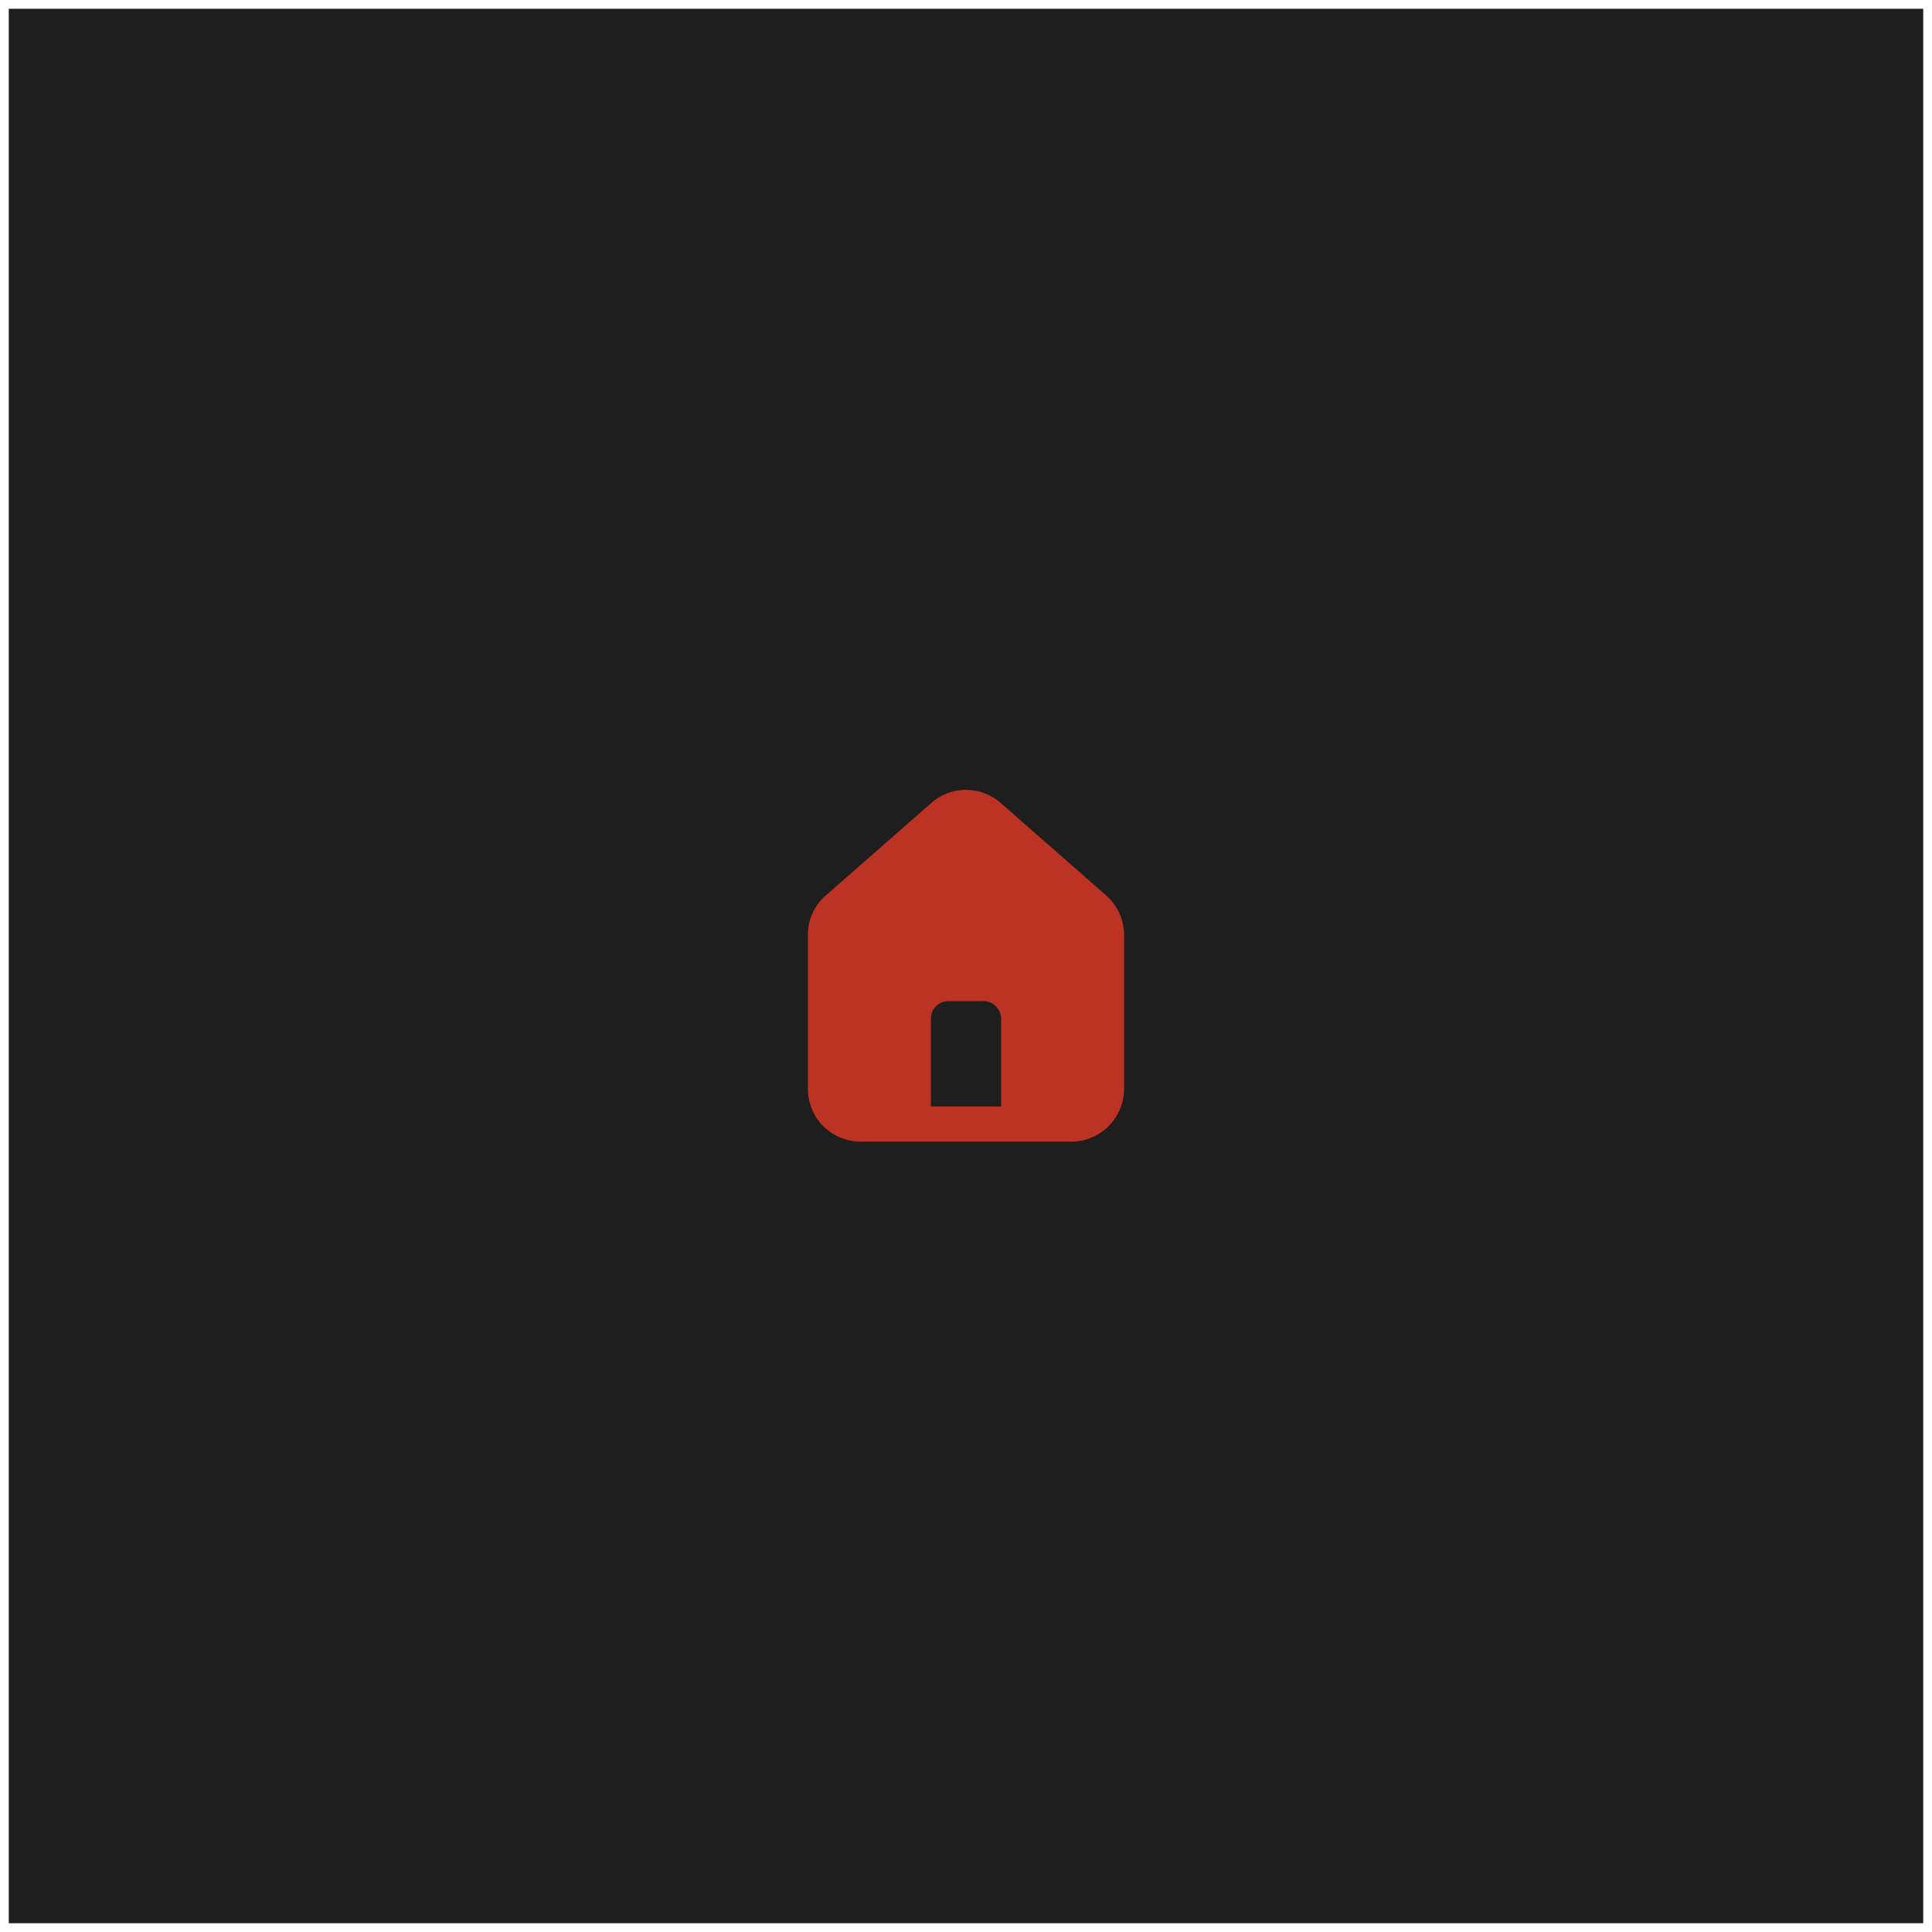
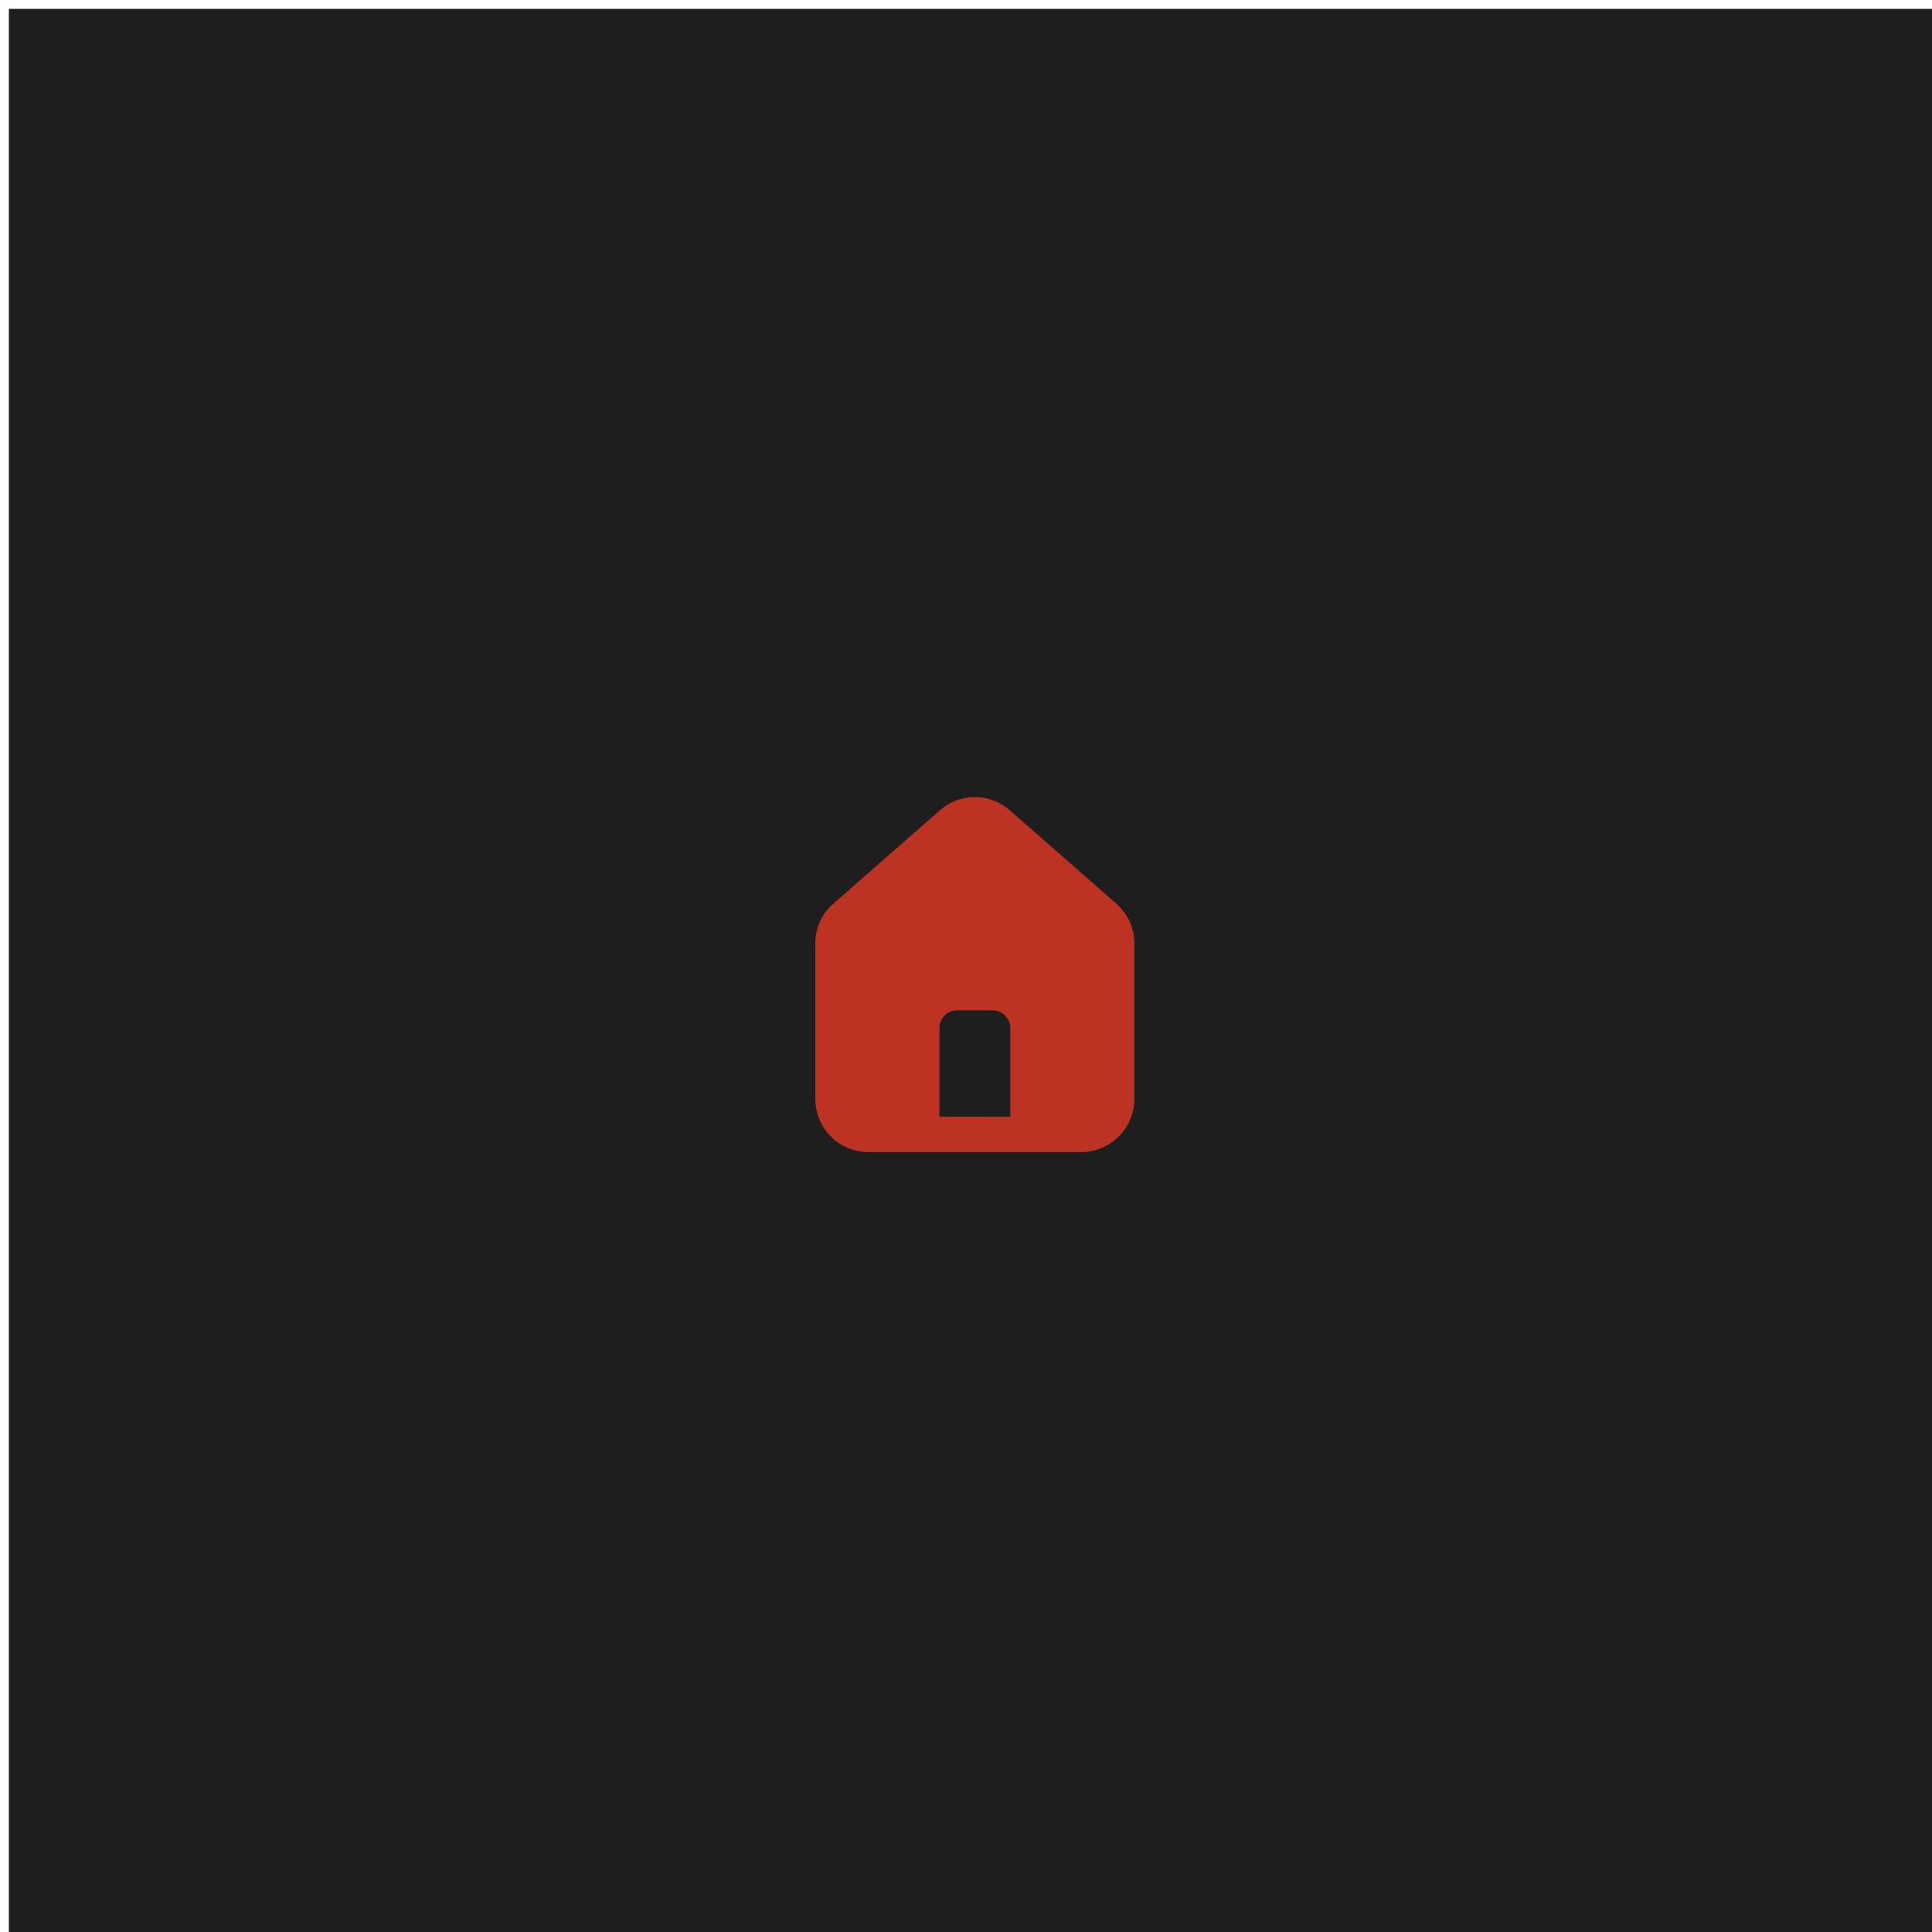
- <svg xmlns="http://www.w3.org/2000/svg" viewBox="0 0 110 110" fill="none">
+ <svg xmlns="http://www.w3.org/2000/svg" fill="none">
  <rect id="home" rx="0" width="109" height="109" transform="translate(0.5 0.5)" fill="#1F1E1E" fill-opacity="1" />
  <g clip-path="url(#clip918_971)">
    <path id="Vector" d="M57 45.74L63 51C63.31 51.28 63.56 51.62 63.74 52.01C63.91 52.4 64 52.82 64 53.25L64 62C64 62.79 63.68 63.55 63.12 64.12C62.55 64.68 61.79 65 61 65L49 65C48.2 65 47.44 64.68 46.87 64.12C46.31 63.55 46 62.79 46 62L46 53.26C45.99 52.83 46.08 52.41 46.25 52.02C46.42 51.63 46.68 51.28 47 51L53 45.74C53.55 45.24 54.26 44.97 55 44.97C55.73 44.97 56.45 45.24 57 45.74ZM53 63L57 63L57 58C57 57.73 56.89 57.48 56.7 57.29C56.51 57.1 56.26 57 56 57L54 57C53.73 57 53.48 57.1 53.29 57.29C53.1 57.48 53 57.73 53 58L53 63Z" fill="#BC3324" fill-opacity="1" fill-rule="evenodd" />
  </g>
</svg>
